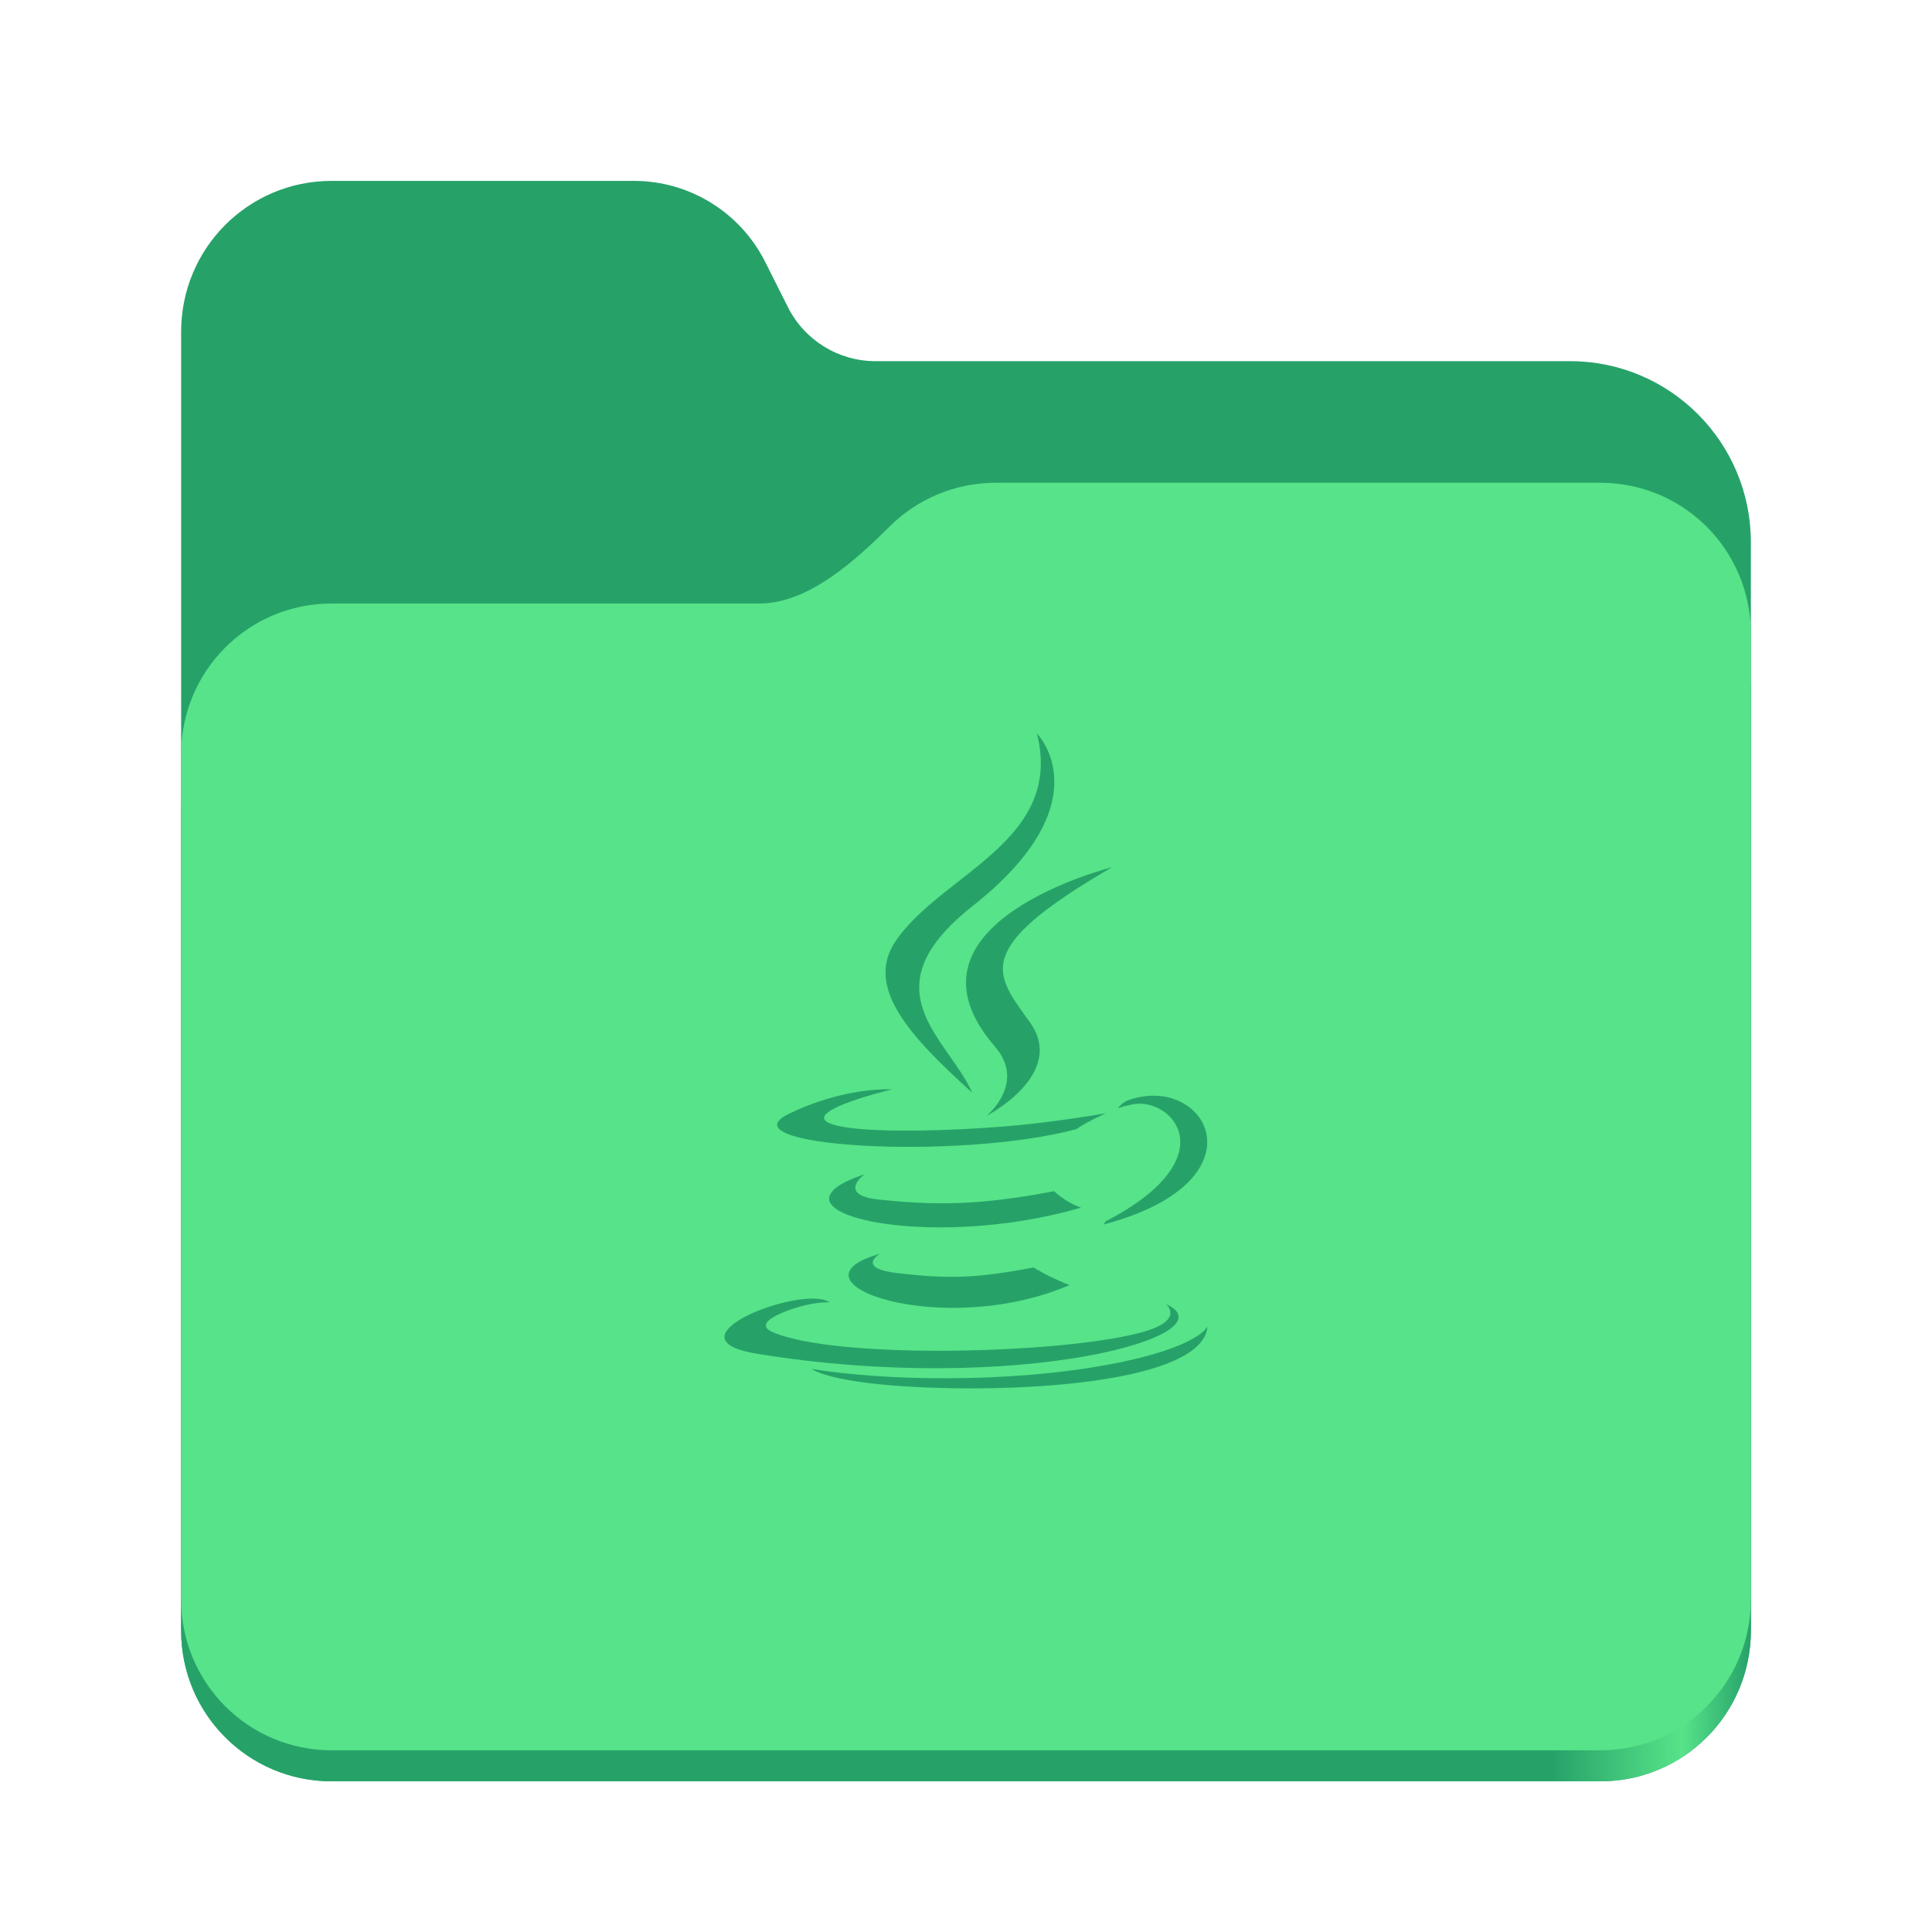
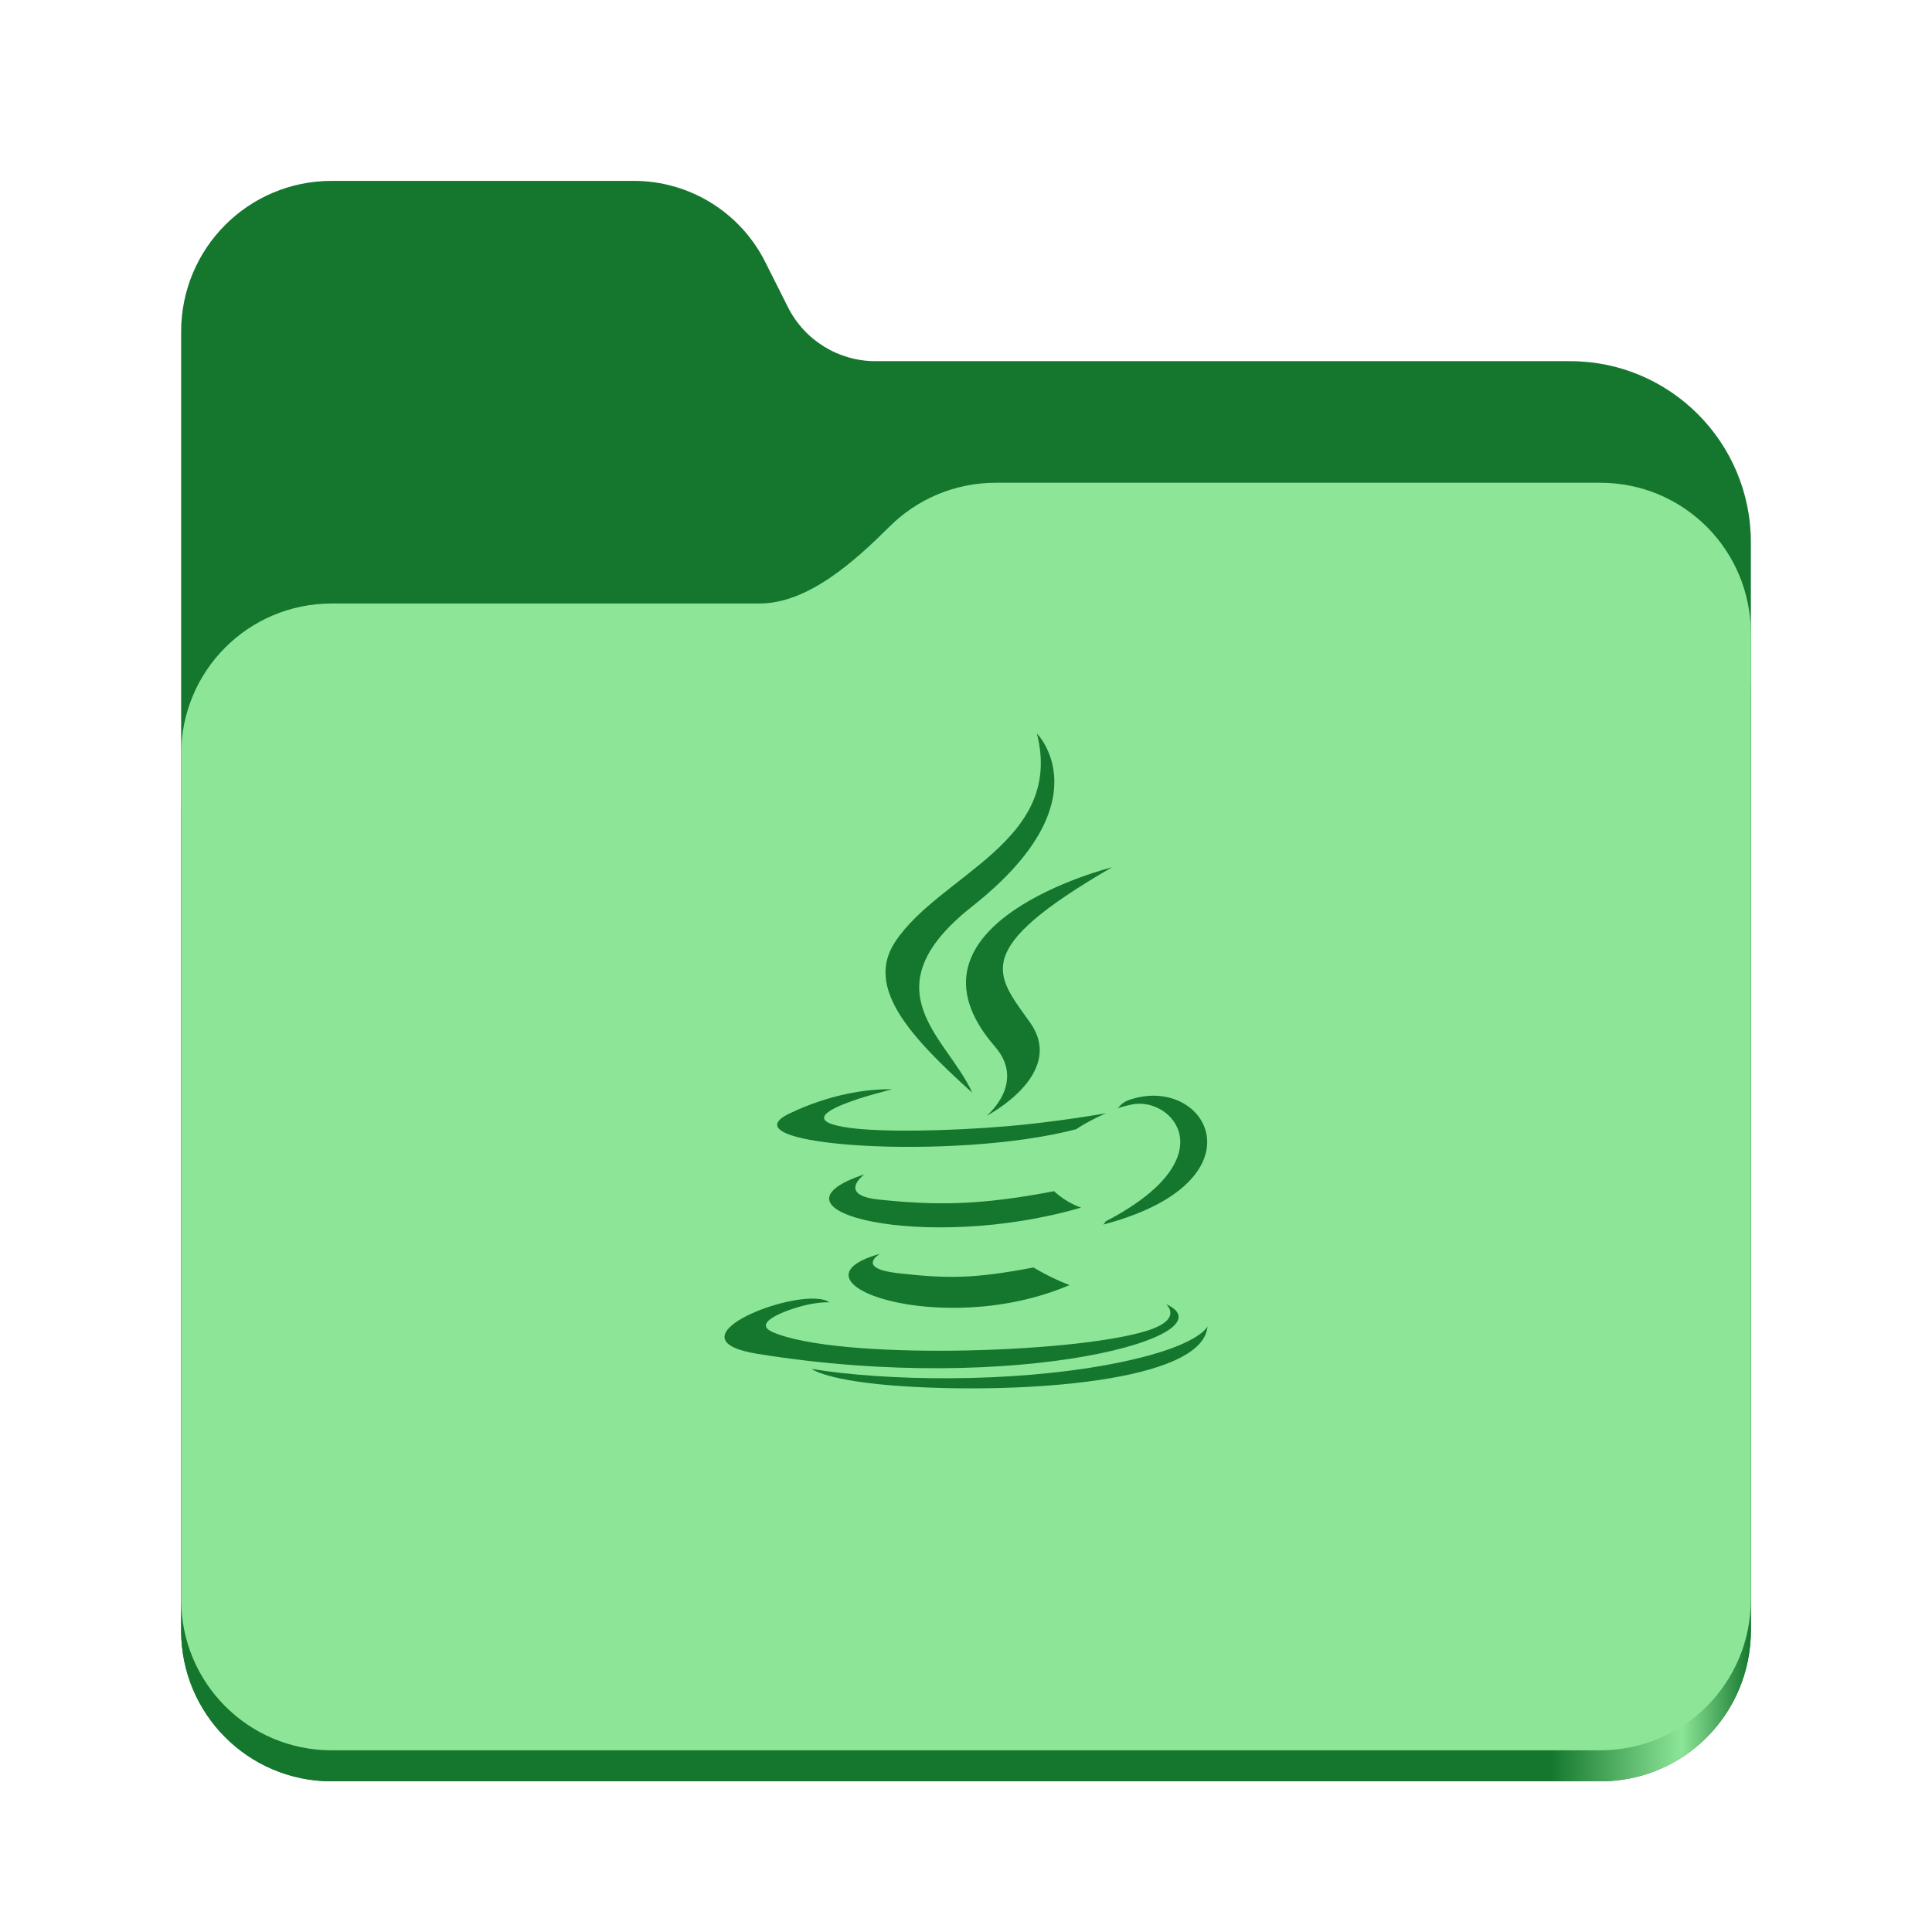
<svg xmlns="http://www.w3.org/2000/svg" xmlns:xlink="http://www.w3.org/1999/xlink" height="128" viewBox="0 0 128 128" width="128" version="1.1" id="svg5248">
  <defs id="defs5252">
    <linearGradient xlink:href="#linearGradient2023" id="linearGradient2025" x1="2689.252" y1="-1106.803" x2="2918.07" y2="-1106.803" gradientUnits="userSpaceOnUse" />
    <linearGradient id="linearGradient2023">
-       <stop style="stop-color:#26a269;stop-opacity:1;" offset="0" id="stop2019" />
-       <stop style="stop-color:#26a269;stop-opacity:1;" offset="0.058" id="stop2795" />
-       <stop style="stop-color:#26a269;stop-opacity:1;" offset="0.122" id="stop2797" />
-       <stop style="stop-color:#26a269;stop-opacity:1;" offset="0.873" id="stop2793" />
-       <stop style="stop-color:#57e389;stop-opacity:1;" offset="0.956" id="stop2791" />
-       <stop style="stop-color:#26a269;stop-opacity:1;" offset="1" id="stop2021" />
+       <stop style="stop-color:#15772e;stop-opacity:1;" offset="0" id="stop2019" />
+       <stop style="stop-color:#15772e;stop-opacity:1;" offset="0.058" id="stop2795" />
+       <stop style="stop-color:#15772e;stop-opacity:1;" offset="0.122" id="stop2797" />
+       <stop style="stop-color:#15772e;stop-opacity:1;" offset="0.873" id="stop2793" />
+       <stop style="stop-color:#8de698;stop-opacity:1;" offset="0.956" id="stop2791" />
+       <stop style="stop-color:#15772e;stop-opacity:1;" offset="1" id="stop2021" />
    </linearGradient>
  </defs>
  <linearGradient id="a" gradientUnits="userSpaceOnUse" x1="12" x2="116" y1="64" y2="64">
    <stop offset="0" stop-color="#3d3846" id="stop5214" />
    <stop offset="0.05" stop-color="#77767b" id="stop5216" />
    <stop offset="0.1" stop-color="#5e5c64" id="stop5218" />
    <stop offset="0.9" stop-color="#504e56" id="stop5220" />
    <stop offset="0.95" stop-color="#77767b" id="stop5222" />
    <stop offset="1" stop-color="#3d3846" id="stop5224" />
  </linearGradient>
  <linearGradient id="b" gradientUnits="userSpaceOnUse" x1="12" x2="112.041" y1="60" y2="80.988">
    <stop offset="0" stop-color="#77767b" id="stop5227" />
    <stop offset="0.384" stop-color="#9a9996" id="stop5229" />
    <stop offset="0.721" stop-color="#77767b" id="stop5231" />
    <stop offset="1" stop-color="#68666f" id="stop5233" />
  </linearGradient>
  <g id="g760" style="display:inline;stroke-width:1.264;enable-background:new" transform="matrix(0.4545101,0,0,0.4555215,-1210.292,616.1566)">
-     <path id="rect1135" style="fill:#26a269;fill-opacity:1;stroke-width:8.791;stroke-linecap:round;stop-color:#000000" d="m 2711.206,-1326.332 c -12.162,0 -21.954,9.791 -21.954,21.953 v 188.867 c 0,12.162 9.793,21.953 21.954,21.953 h 184.909 c 12.162,0 21.954,-9.791 21.954,-21.953 v -158.255 a 26.343,26.343 45 0 0 -26.343,-26.343 h -101.266 a 14.284,14.284 31.639 0 1 -12.758,-7.861 l -3.308,-6.57 a 21.426,21.426 31.639 0 0 -19.137,-11.791 z" />
+     <path id="rect1135" style="fill:#15772e;fill-opacity:1;stroke-width:8.791;stroke-linecap:round;stop-color:#000000" d="m 2711.206,-1326.332 c -12.162,0 -21.954,9.791 -21.954,21.953 v 188.867 c 0,12.162 9.793,21.953 21.954,21.953 h 184.909 c 12.162,0 21.954,-9.791 21.954,-21.953 v -158.255 a 26.343,26.343 45 0 0 -26.343,-26.343 h -101.266 a 14.284,14.284 31.639 0 1 -12.758,-7.861 l -3.308,-6.57 a 21.426,21.426 31.639 0 0 -19.137,-11.791 z" />
    <path id="path1953" style="fill:url(#linearGradient2025);fill-opacity:1;stroke-width:8.791;stroke-linecap:round;stop-color:#000000" d="m 2808.014,-1273.645 c -6.043,0 -11.502,2.418 -15.465,6.343 -5.003,4.955 -11.848,11.22 -18.994,11.22 h -62.349 c -12.162,0 -21.954,9.791 -21.954,21.953 v 118.618 c 0,12.162 9.793,21.953 21.954,21.953 h 184.909 c 12.162,0 21.954,-9.791 21.954,-21.953 v -105.446 -13.172 -17.562 c 0,-12.162 -9.793,-21.953 -21.954,-21.953 z" />
-     <path id="rect1586" style="fill:#57e389;fill-opacity:1;stroke-width:8.791;stroke-linecap:round;stop-color:#000000" d="m 2808.014,-1282.426 c -6.043,0 -11.502,2.418 -15.465,6.343 -5.003,4.955 -11.848,11.22 -18.994,11.22 h -62.349 c -12.162,0 -21.954,9.791 -21.954,21.953 v 122.887 c 0,12.162 9.793,21.953 21.954,21.953 h 184.909 c 12.162,0 21.954,-9.791 21.954,-21.953 v -109.715 -13.172 -17.562 c 0,-12.162 -9.793,-21.953 -21.954,-21.953 z" />
+     <path id="rect1586" style="fill:#8de698;fill-opacity:1;stroke-width:8.791;stroke-linecap:round;stop-color:#000000" d="m 2808.014,-1282.426 c -6.043,0 -11.502,2.418 -15.465,6.343 -5.003,4.955 -11.848,11.22 -18.994,11.22 h -62.349 c -12.162,0 -21.954,9.791 -21.954,21.953 v 122.887 c 0,12.162 9.793,21.953 21.954,21.953 h 184.909 c 12.162,0 21.954,-9.791 21.954,-21.953 v -109.715 -13.172 -17.562 c 0,-12.162 -9.793,-21.953 -21.954,-21.953 z" />
  </g>
-   <g id="g4312" transform="matrix(1.333333,0,0,1.333333,442.7665,5.768558)" style="fill:#26a269;fill-opacity:1">
-     <path style="fill:#26a269;fill-opacity:1" d="m -274.602,50.122 c -0.439,-0.021 -0.912,0.046 -1.399,0.217 -0.342,0.122 -0.522,0.401 -0.522,0.401 0,0 0.214,-0.086 0.697,-0.187 1.97,-0.411 4.793,2.639 -1.312,5.811 -0.028,0.076 -0.124,0.16 -0.124,0.16 7.134,-1.876 5.733,-6.255 2.66,-6.402 z" id="path485" />
-     <path style="fill:#26a269;fill-opacity:1" d="m -288.151,49.801 c -0.778,0.02 -2.598,0.188 -4.716,1.212 -3.34,1.616 8.261,2.351 14.266,0.772 0.624,-0.426 1.487,-0.796 1.487,-0.796 0,0 -2.456,0.439 -4.903,0.645 -2.995,0.251 -6.212,0.3 -7.825,0.084 -3.82,-0.51 2.096,-1.915 2.096,-1.915 0,0 -0.145,-0.01 -0.404,-0.003 z" id="path487" />
-     <path style="fill:#26a269;fill-opacity:1" d="m -289.125,54.026 c -5.512,1.829 3.067,3.905 10.768,1.653 -0.819,-0.289 -1.339,-0.817 -1.339,-0.817 -3.764,0.725 -5.939,0.703 -8.694,0.419 -2.13,-0.22 -0.736,-1.254 -0.736,-1.254 z" id="path489" />
-     <path style="fill:#26a269;fill-opacity:1" d="m -288.344,57.973 c -5.003,1.398 3.041,4.286 9.411,1.556 -1.043,-0.406 -1.788,-0.875 -1.788,-0.875 -2.842,0.538 -4.161,0.578 -6.74,0.283 -2.128,-0.245 -0.884,-0.965 -0.884,-0.965 z" id="path491" />
-     <path style="fill:#26a269;fill-opacity:1" d="m -291.579,60.203 c -2.15,-0.083 -7.032,2.066 -2.865,2.741 12.988,2.106 23.675,-0.95 20.307,-2.47 0,0 0.92,0.758 -1.013,1.345 -3.677,1.114 -15.304,1.451 -18.533,0.045 -1.161,-0.505 1.016,-1.207 1.701,-1.354 0.714,-0.155 1.125,-0.124 1.125,-0.124 -0.161,-0.114 -0.414,-0.172 -0.721,-0.184 z" id="path493" />
-     <path style="fill:#26a269;fill-opacity:1" d="m -272.075,61.58 c 0,0 -0.41,1.05 -4.843,1.885 -5.002,0.941 -11.172,0.832 -14.83,0.229 9e-5,-8.7e-5 0.75,0.618 4.602,0.865 5.86,0.375 14.858,-0.207 15.072,-2.979 z" id="path495" />
-     <path style="fill:#26a269;fill-opacity:1" d="m -280.552,32.121 c 1.364,5.372 -4.81,6.997 -7.038,10.343 -1.518,2.279 0.743,4.726 3.827,7.509 -1.202,-2.718 -5.28,-5.095 0.003,-9.267 6.588,-5.201 3.209,-8.585 3.209,-8.585 z" id="path497" />
-     <path style="fill:#26a269;fill-opacity:1" d="m -276.818,38.767 c 0,0 -11.138,2.783 -5.817,8.914 1.57,1.807 -0.413,3.435 -0.413,3.435 0,0 3.986,-2.059 2.156,-4.635 -1.709,-2.403 -3.023,-3.598 4.074,-7.714 z" id="path499" />
+   <g id="g4312" transform="matrix(1.333333,0,0,1.333333,442.7665,5.768558)" style="fill:#15772e;fill-opacity:1">
+     <path style="fill:#15772e;fill-opacity:1" d="m -274.602,50.122 c -0.439,-0.021 -0.912,0.046 -1.399,0.217 -0.342,0.122 -0.522,0.401 -0.522,0.401 0,0 0.214,-0.086 0.697,-0.187 1.97,-0.411 4.793,2.639 -1.312,5.811 -0.028,0.076 -0.124,0.16 -0.124,0.16 7.134,-1.876 5.733,-6.255 2.66,-6.402 z" id="path485" />
+     <path style="fill:#15772e;fill-opacity:1" d="m -288.151,49.801 c -0.778,0.02 -2.598,0.188 -4.716,1.212 -3.34,1.616 8.261,2.351 14.266,0.772 0.624,-0.426 1.487,-0.796 1.487,-0.796 0,0 -2.456,0.439 -4.903,0.645 -2.995,0.251 -6.212,0.3 -7.825,0.084 -3.82,-0.51 2.096,-1.915 2.096,-1.915 0,0 -0.145,-0.01 -0.404,-0.003 z" id="path487" />
+     <path style="fill:#15772e;fill-opacity:1" d="m -289.125,54.026 c -5.512,1.829 3.067,3.905 10.768,1.653 -0.819,-0.289 -1.339,-0.817 -1.339,-0.817 -3.764,0.725 -5.939,0.703 -8.694,0.419 -2.13,-0.22 -0.736,-1.254 -0.736,-1.254 z" id="path489" />
+     <path style="fill:#15772e;fill-opacity:1" d="m -288.344,57.973 c -5.003,1.398 3.041,4.286 9.411,1.556 -1.043,-0.406 -1.788,-0.875 -1.788,-0.875 -2.842,0.538 -4.161,0.578 -6.74,0.283 -2.128,-0.245 -0.884,-0.965 -0.884,-0.965 z" id="path491" />
+     <path style="fill:#15772e;fill-opacity:1" d="m -291.579,60.203 c -2.15,-0.083 -7.032,2.066 -2.865,2.741 12.988,2.106 23.675,-0.95 20.307,-2.47 0,0 0.92,0.758 -1.013,1.345 -3.677,1.114 -15.304,1.451 -18.533,0.045 -1.161,-0.505 1.016,-1.207 1.701,-1.354 0.714,-0.155 1.125,-0.124 1.125,-0.124 -0.161,-0.114 -0.414,-0.172 -0.721,-0.184 z" id="path493" />
+     <path style="fill:#15772e;fill-opacity:1" d="m -272.075,61.58 c 0,0 -0.41,1.05 -4.843,1.885 -5.002,0.941 -11.172,0.832 -14.83,0.229 9e-5,-8.7e-5 0.75,0.618 4.602,0.865 5.86,0.375 14.858,-0.207 15.072,-2.979 z" id="path495" />
+     <path style="fill:#15772e;fill-opacity:1" d="m -280.552,32.121 c 1.364,5.372 -4.81,6.997 -7.038,10.343 -1.518,2.279 0.743,4.726 3.827,7.509 -1.202,-2.718 -5.28,-5.095 0.003,-9.267 6.588,-5.201 3.209,-8.585 3.209,-8.585 z" id="path497" />
+     <path style="fill:#15772e;fill-opacity:1" d="m -276.818,38.767 c 0,0 -11.138,2.783 -5.817,8.914 1.57,1.807 -0.413,3.435 -0.413,3.435 0,0 3.986,-2.059 2.156,-4.635 -1.709,-2.403 -3.023,-3.598 4.074,-7.714 z" id="path499" />
  </g>
</svg>
